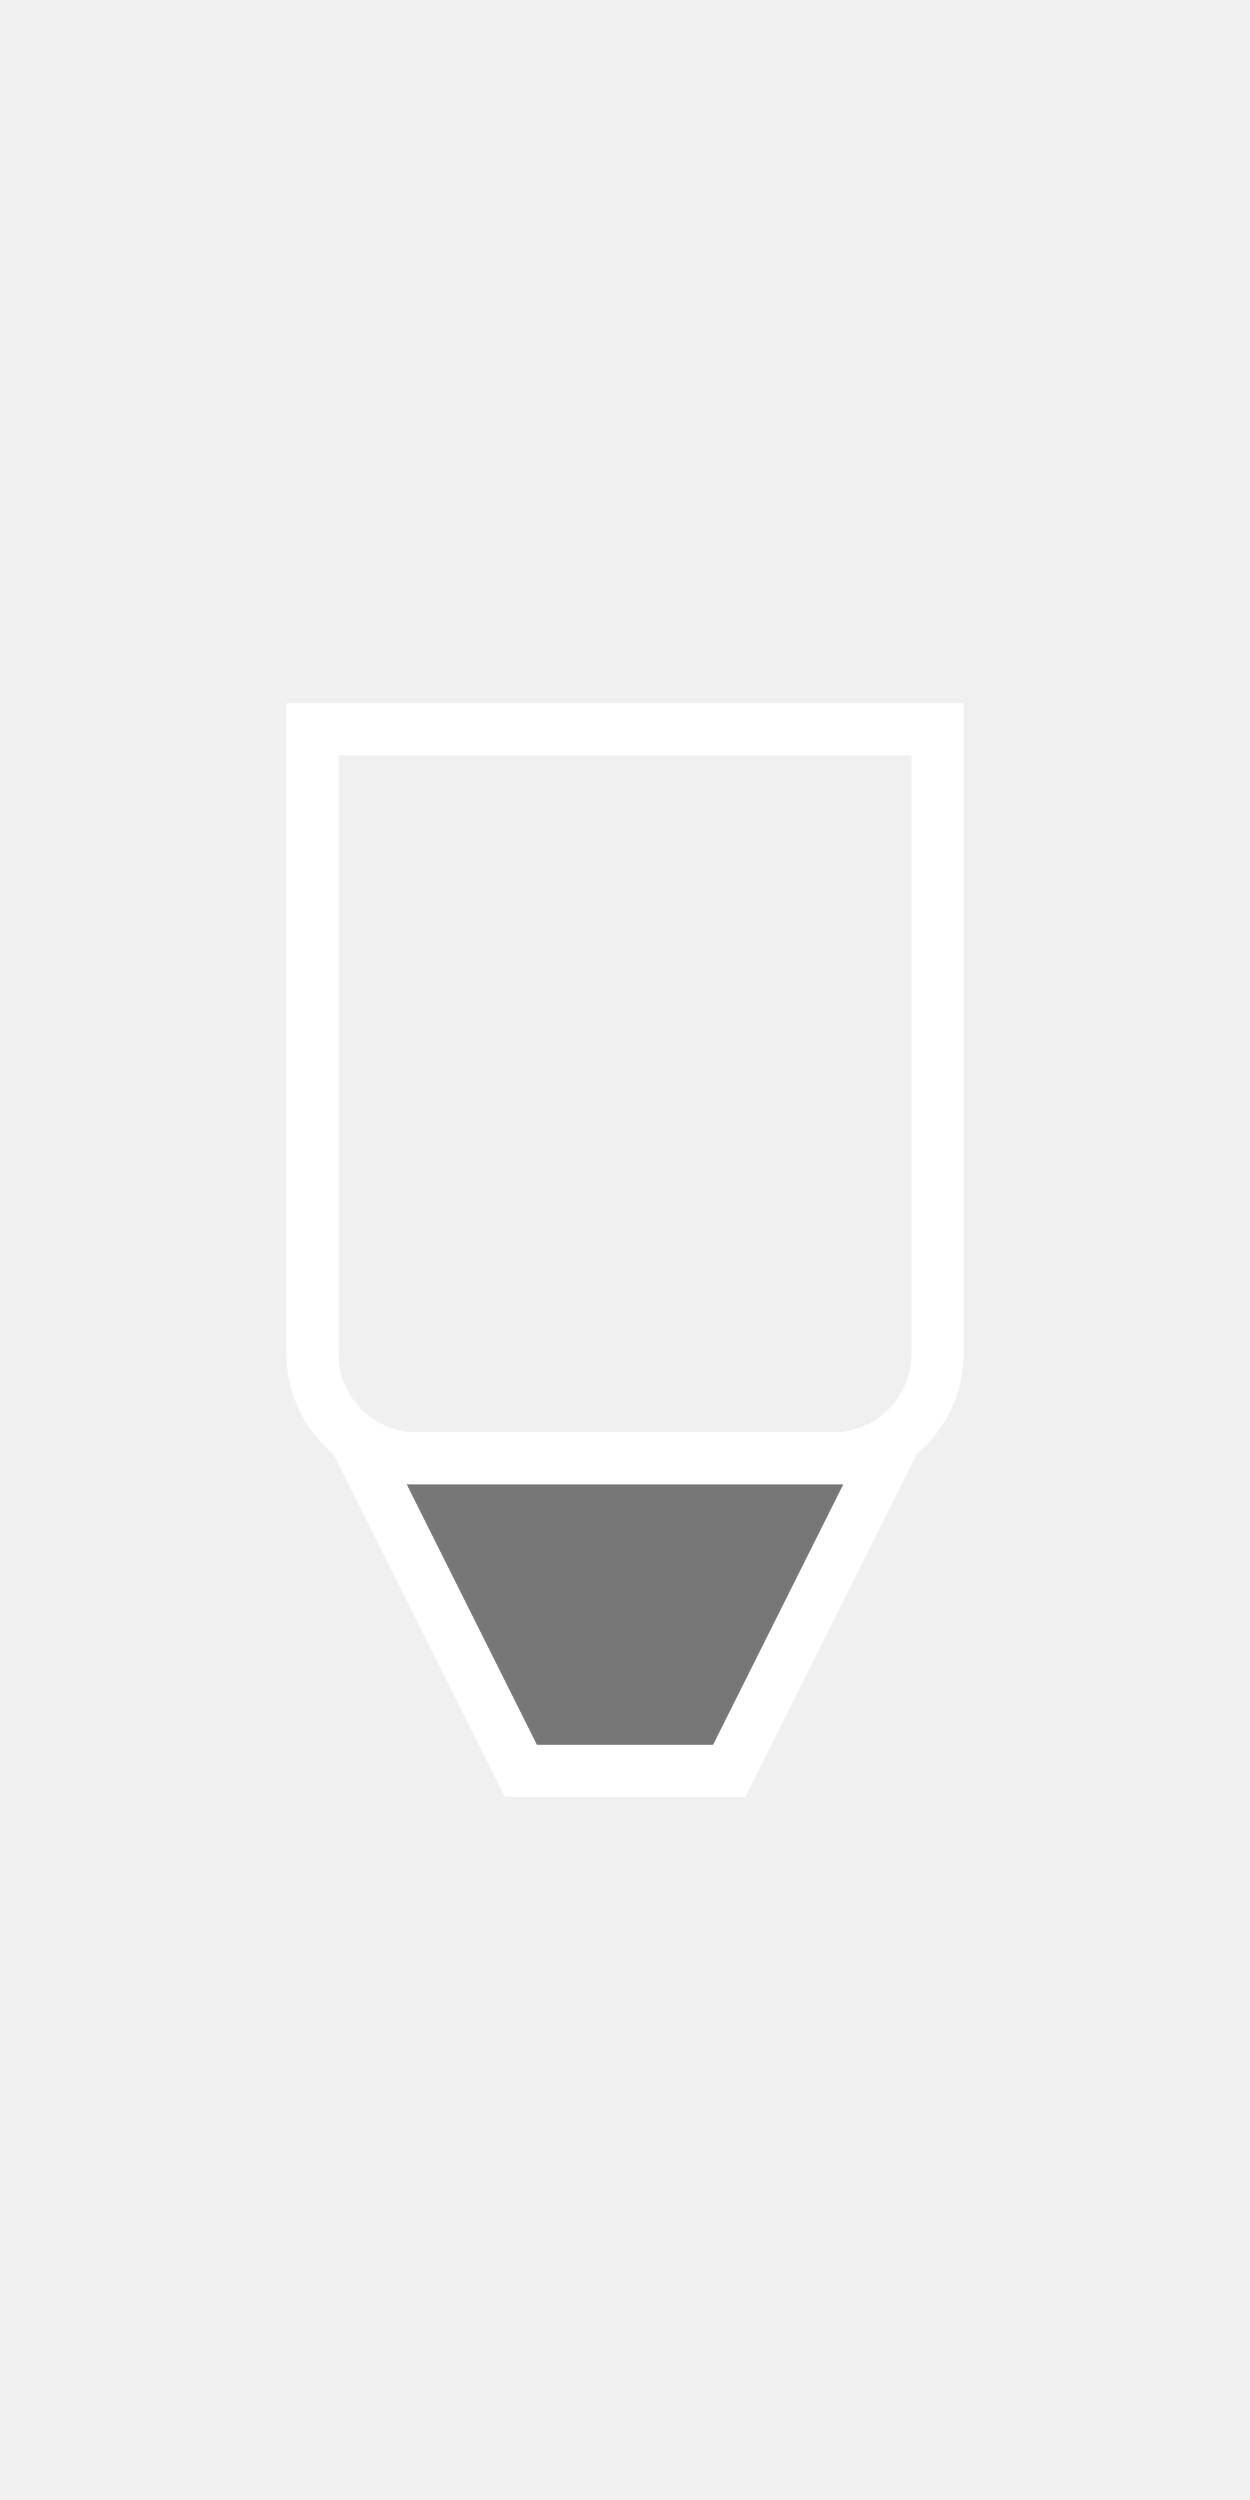
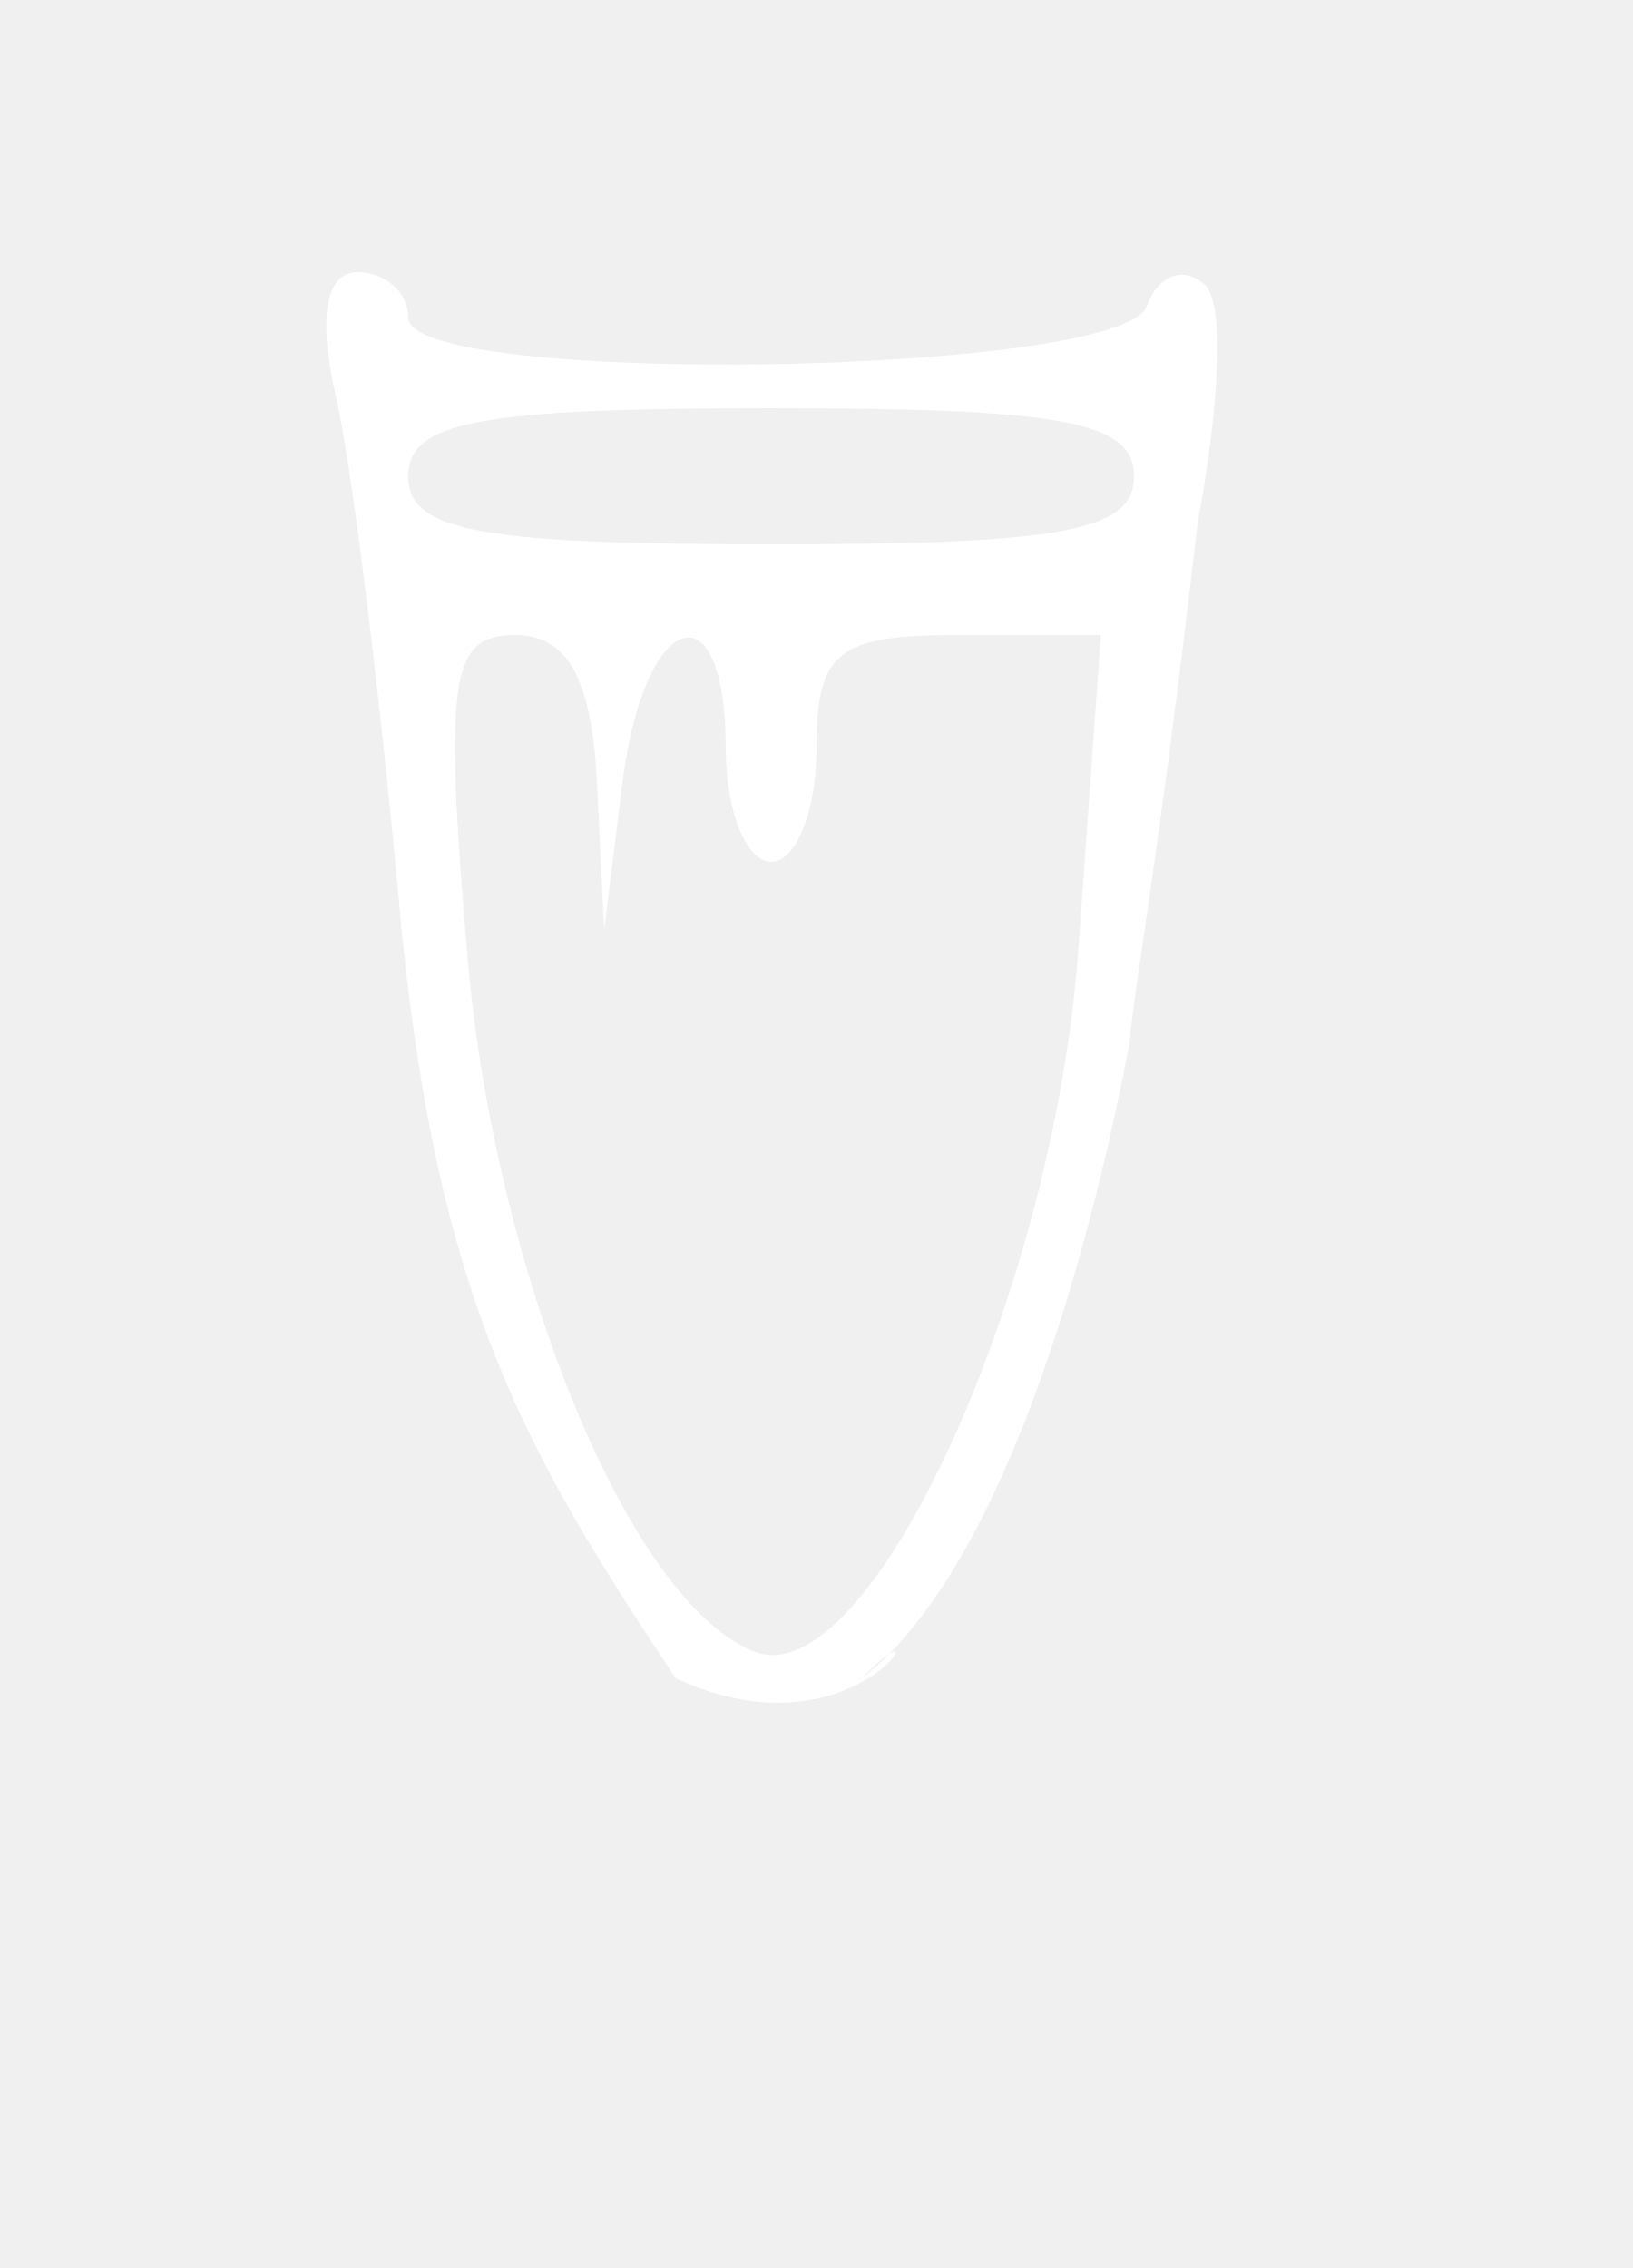
- <svg xmlns="http://www.w3.org/2000/svg" width="100" height="200" viewBox="0 0 24 24" fill="none">
-   <path d="M6 2H18V14C18 15.1 17.1 16 16 16H8C6.9 16 6 15.1 6 14V2Z" fill="transparent" stroke="#FFF" stroke-width="1" />
-   <path d="M8 H16V4H8V2Z" fill="#FFF" stroke="#FFF" stroke-width="1" />
-   <path d="M7 16H17L14 22H10L7 16Z" fill="#777" stroke="#FFF" stroke-width="1" />
+ <svg xmlns="http://www.w3.org/2000/svg" width="36" height="50" viewBox="0 0 36 50" version="1.1">
+   <path d="M 7.407 8.750 C 7.760 10.262, 8.410 15.550, 8.853 20.500 C 9.680 28.753, 11.630 32.088, 14.898 37 C 19 38.9, 20.9 35, 19 37 C 22.890 33.983, 24.7 24, 24.9 23 C 25 21.740, 25.539 19.012, 26.399 11.546 C 26.858 9.081, 27.022 6.712, 26.562 6.282 C 26.102 5.852, 25.525 6.063, 25.280 6.750 C 24.729 8.293, 9 8.535, 9 7 C 9 6.450, 8.498 6, 7.883 6 C 7.177 6, 7.002 7.010, 7.407 8.750 M 9 10.500 C 9 11.708, 10.556 12, 17 12 C 23.444 12, 25 11.708, 25 10.500 C 25 9.292, 23.444 9, 17 9 C 10.556 9, 9 9.292, 9 10.500 M 10.298 21.012 C 10.889 28.068, 13.891 35.361, 16.639 36.415 C 19.149 37.378, 23.230 28.519, 23.773 20.925 L 24.269 14 21.134 14 C 18.458 14, 18 14.365, 18 16.500 C 18 17.875, 17.550 19, 17 19 C 16.450 19, 16 17.875, 16 16.500 C 16 12.848, 14.196 13.442, 13.723 17.250 L 13.320 20.500 13.160 17.250 C 13.048 14.965, 12.511 14, 11.355 14 C 9.929 14, 9.788 14.933, 10.298 21.012" fill="#fff" fill-rule="evenodd" />
+   <path d="M 0 25.023 L 0 50.045 18.250 49.773 L 36.500 49.500 36.767 24.750 L 37.035 -0 18.517 -0 L 0 0 0 25.023 M 0.434 25.500 C 0.433 39.250, 0.574 45.014, 0.747 38.308 C 0.919 31.603, 0.920 20.353, 0.748 13.308 C 0.576 6.264, 0.434 11.750, 0.434 25.500 M 7.407 8.750 C 7.760 10.262, 8.410 15.550, 8.853 20.500 C 9.680 29.753, 11.230 34.088, 14.898 37.407 C 16.964 39.278, 17.036 39.278, 19.106 37.405 C 22.890 33.983, 25 28.487, 25 22.054 C 25 18.740, 25.539 14.012, 26.199 11.546 C 26.858 9.081, 27.022 6.712, 26.562 6.282 C 26.102 5.852, 25.525 6.063, 25.280 6.750 C 24.729 8.293, 9 8.535, 9 7 C 9 6.450, 8.498 6, 7.883 6 C 7.177 6, 7.002 7.010, 7.407 8.750 M 9 10.500 C 9 11.708, 10.556 12, 17 12 C 23.444 12, 25 11.708, 25 10.500 C 25 9.292, 23.444 9, 17 9 C 10.556 9, 9 9.292, 9 10.500 M 10.298 21.012 C 10.889 28.068, 13.891 35.361, 16.639 36.415 C 19.149 37.378, 23.230 28.519, 23.773 20.925 L 24.269 14 21.134 14 C 18.458 14, 18 14.365, 18 16.500 C 18 17.875, 17.550 19, 17 19 C 16.450 19, 16 17.875, 16 16.500 C 16 12.848, 14.196 13.442, 13.723 17.250 L 13.320 20.500 13.160 17.250 C 13.048 14.965, 12.511 14, 11.355 14 C 9.929 14, 9.788 14.933, 10.298 21.012" fill="transparent" fill-rule="evenodd" />
</svg>
